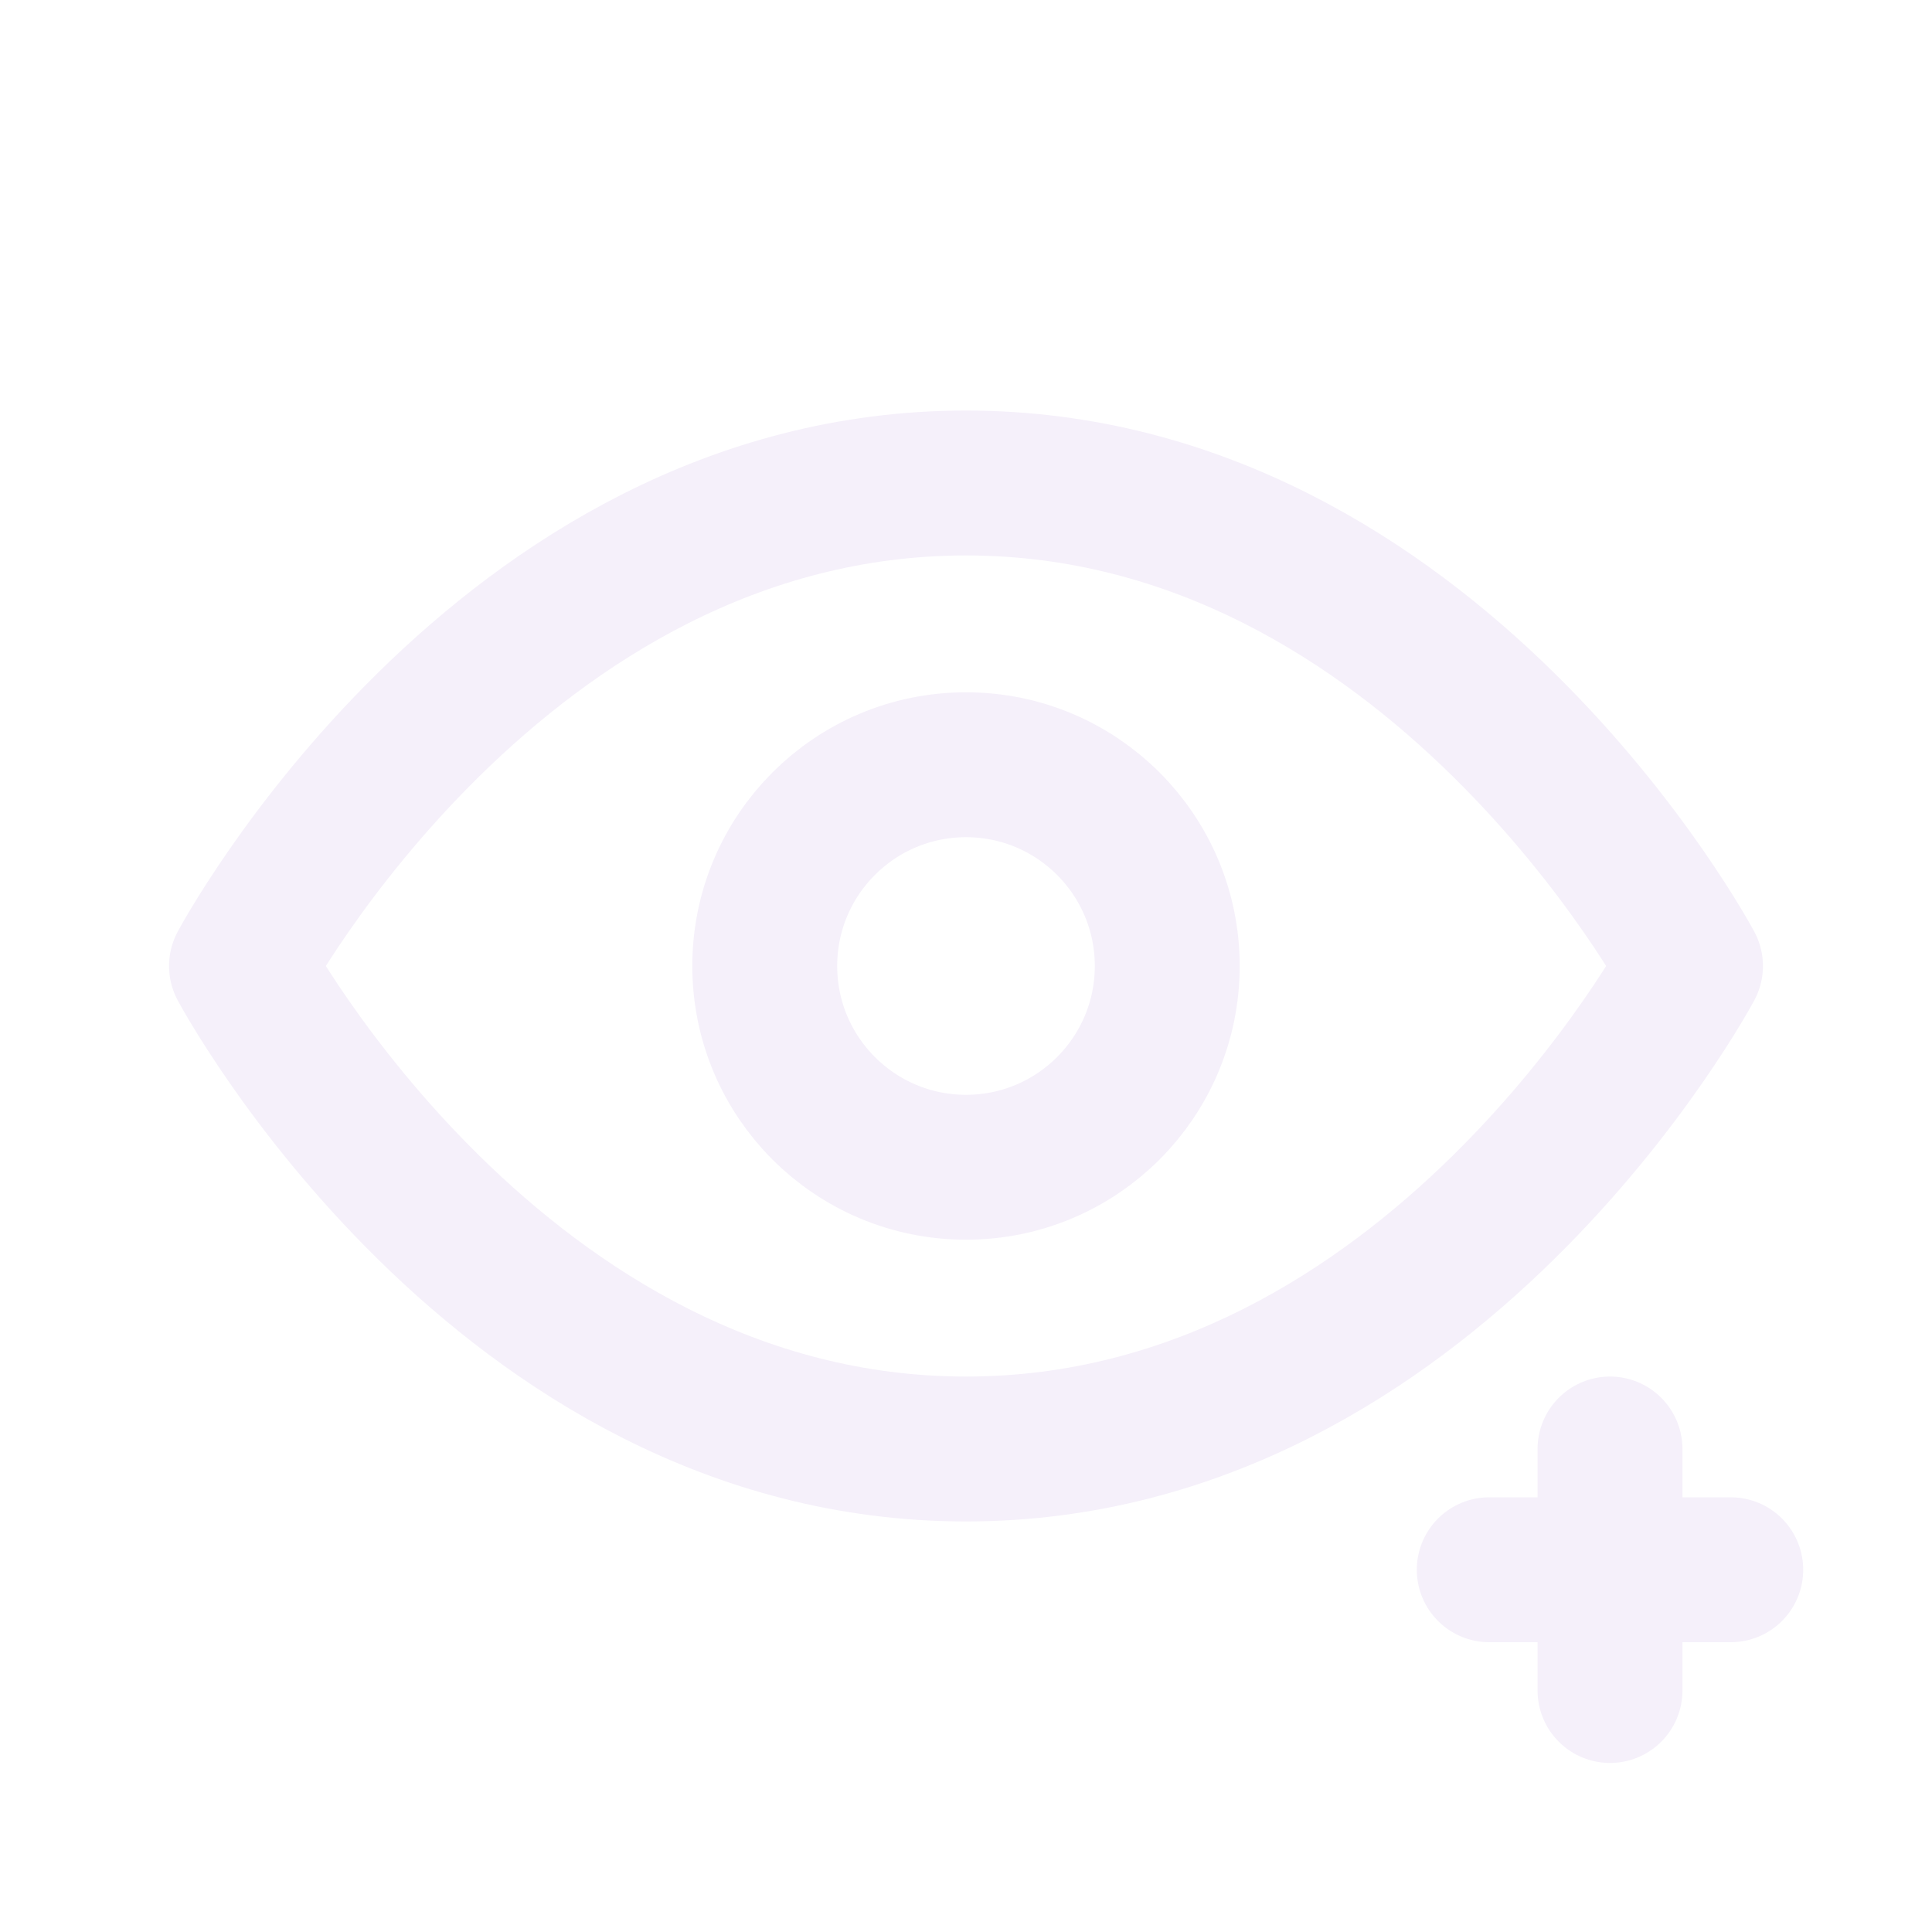
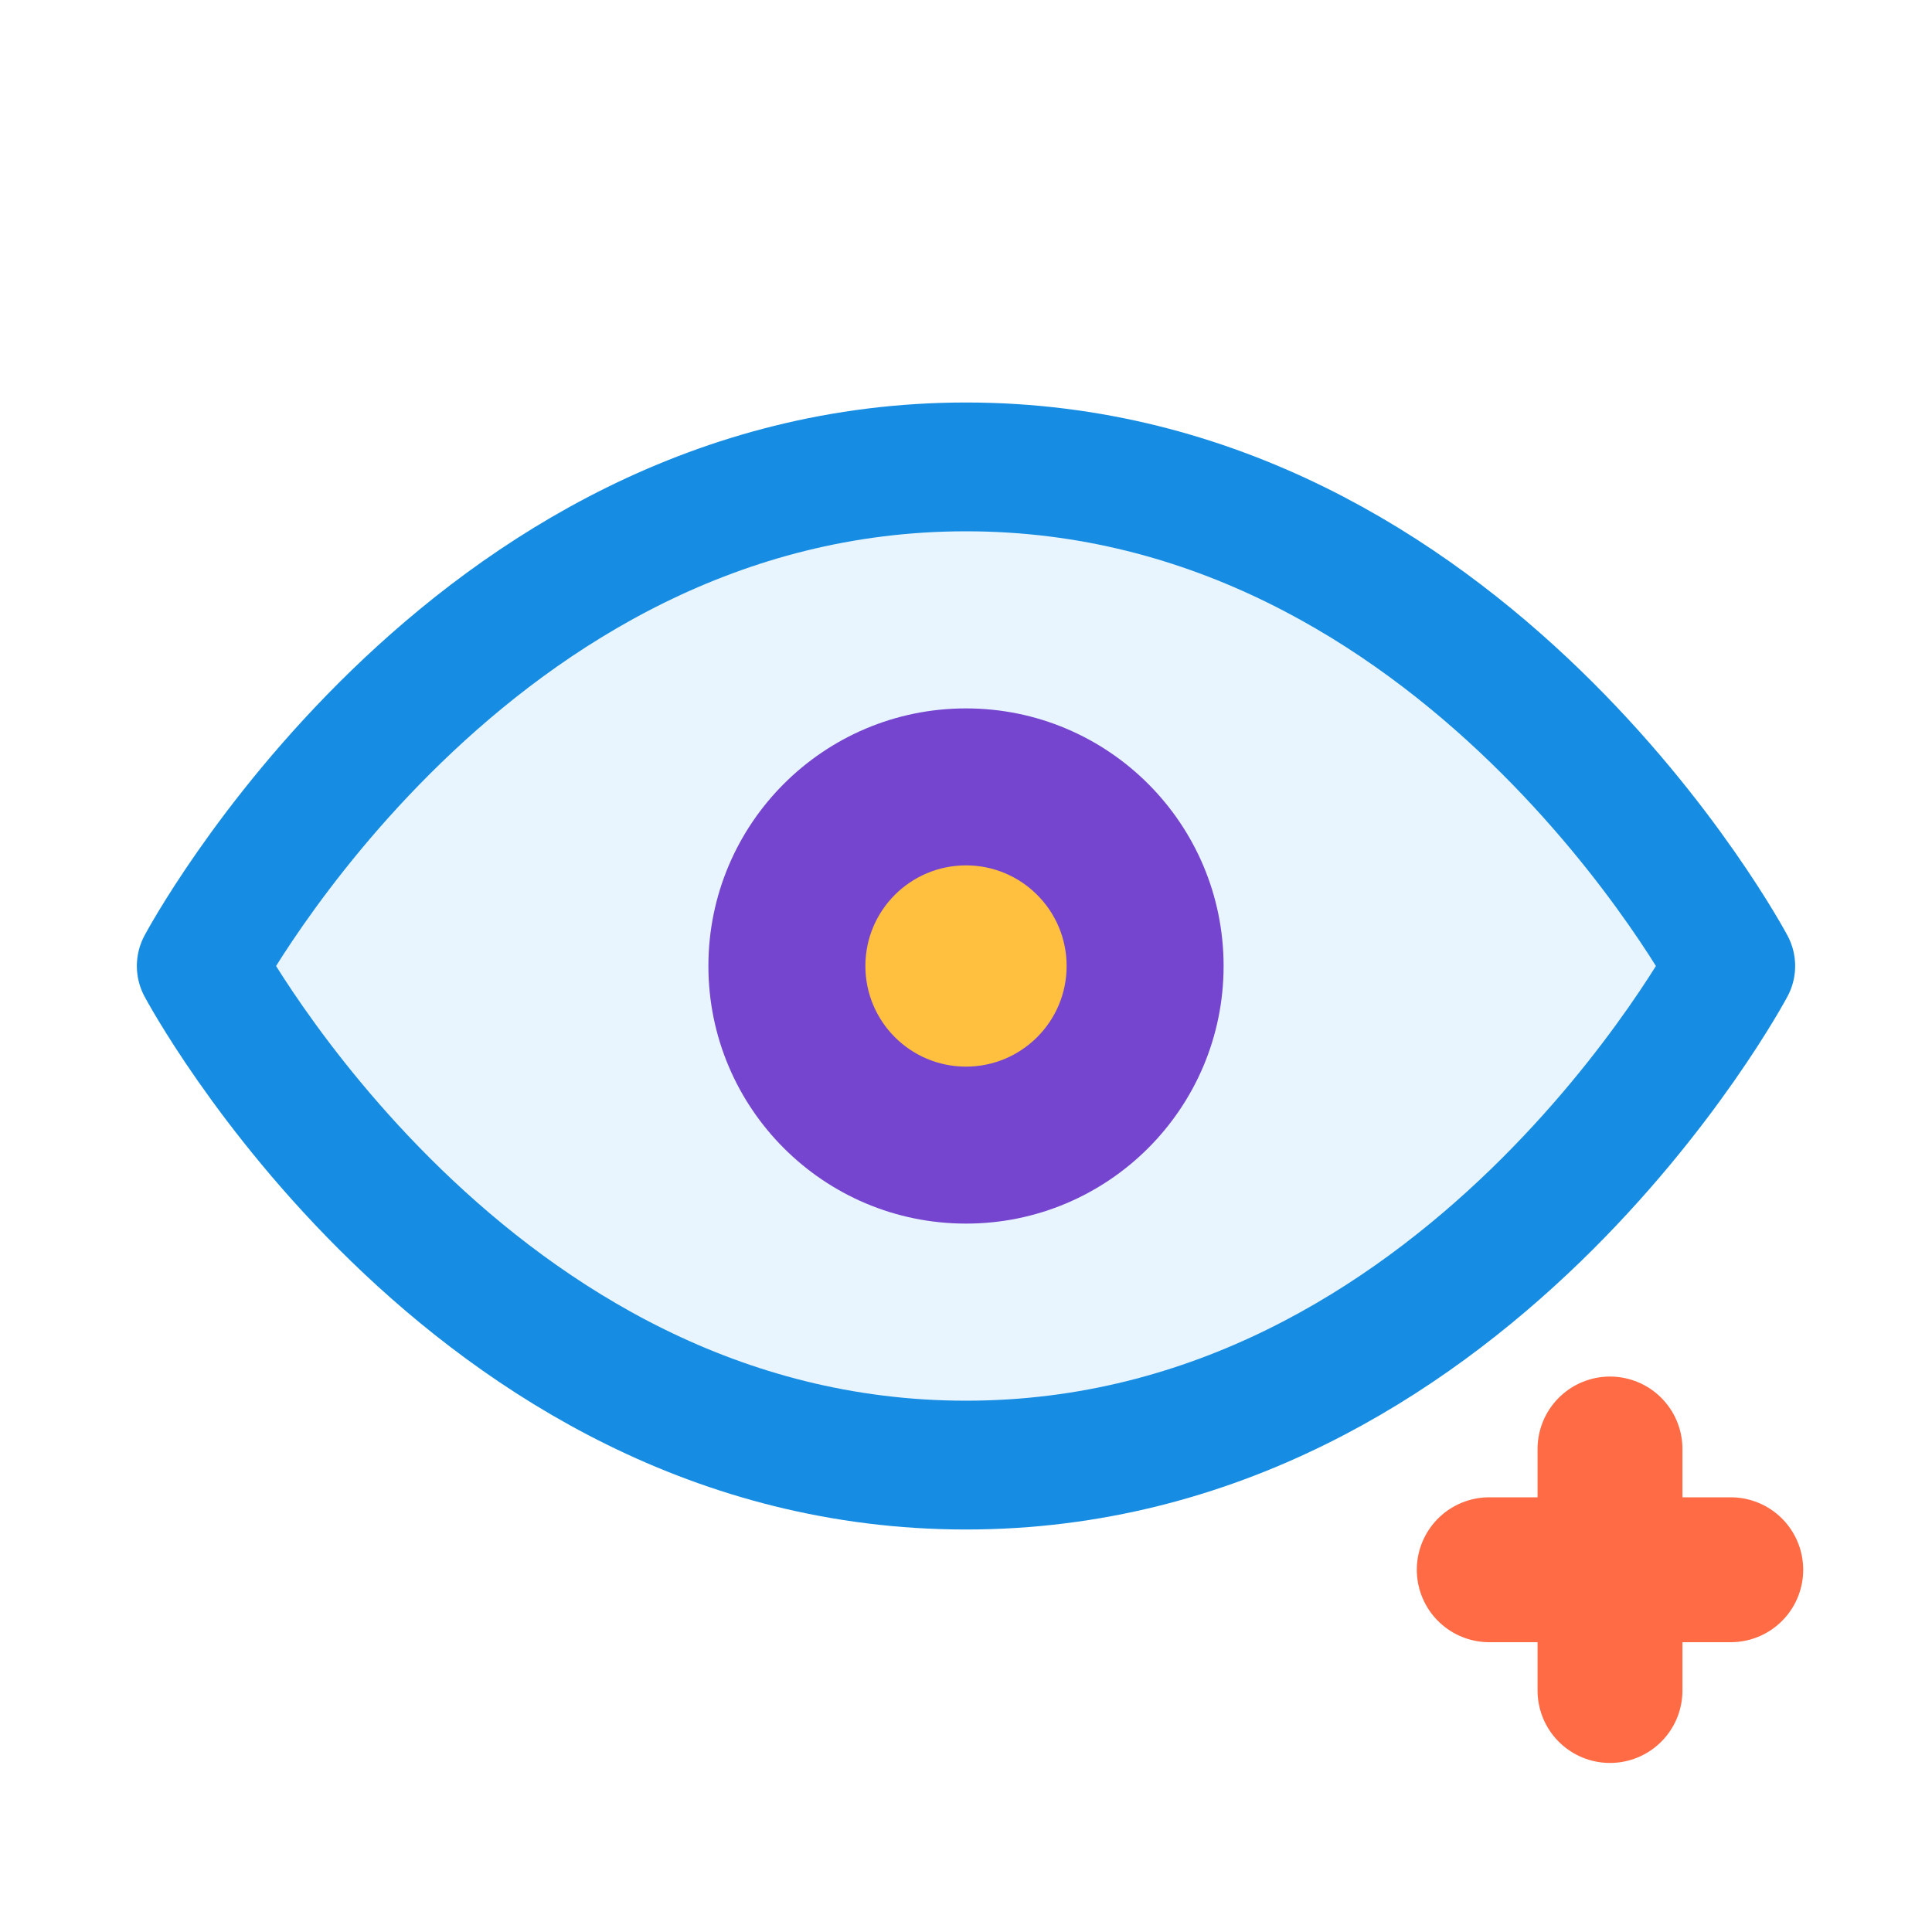
<svg xmlns="http://www.w3.org/2000/svg" role="img" viewBox="0 0 24 24">
-   <g fill="none" stroke="#f5f0fa" stroke-linecap="round" stroke-linejoin="round" stroke-width="1.8">
-     <path d="M3 12s3.2-6 9-6 9 6 9 6-3.2 6-9 6-9-6-9-6Z" />
-     <circle cx="12" cy="12" r="2.5" />
-     <path d="M18.5 19.5h3M20 18v3" />
-   </g>
+   <path d="M2.5 12s3.3-6.2 9.5-6.2 9.5 6.2 9.5 6.2-3.3 6.2-9.5 6.2S2.5 12 2.5 12Z" fill="#e8f5ff" stroke="#168de2" stroke-linejoin="round" stroke-width="1.6" />
+   <circle cx="12" cy="12" r="3.2" fill="#7545cf" />
+   <circle cx="12" cy="12" r="1.25" fill="#ffbf3f" />
+   <path d="M18.5 19.5h3M20 18v3" fill="none" stroke="#ff6b45" stroke-linecap="round" stroke-width="1.8" />
</svg>
